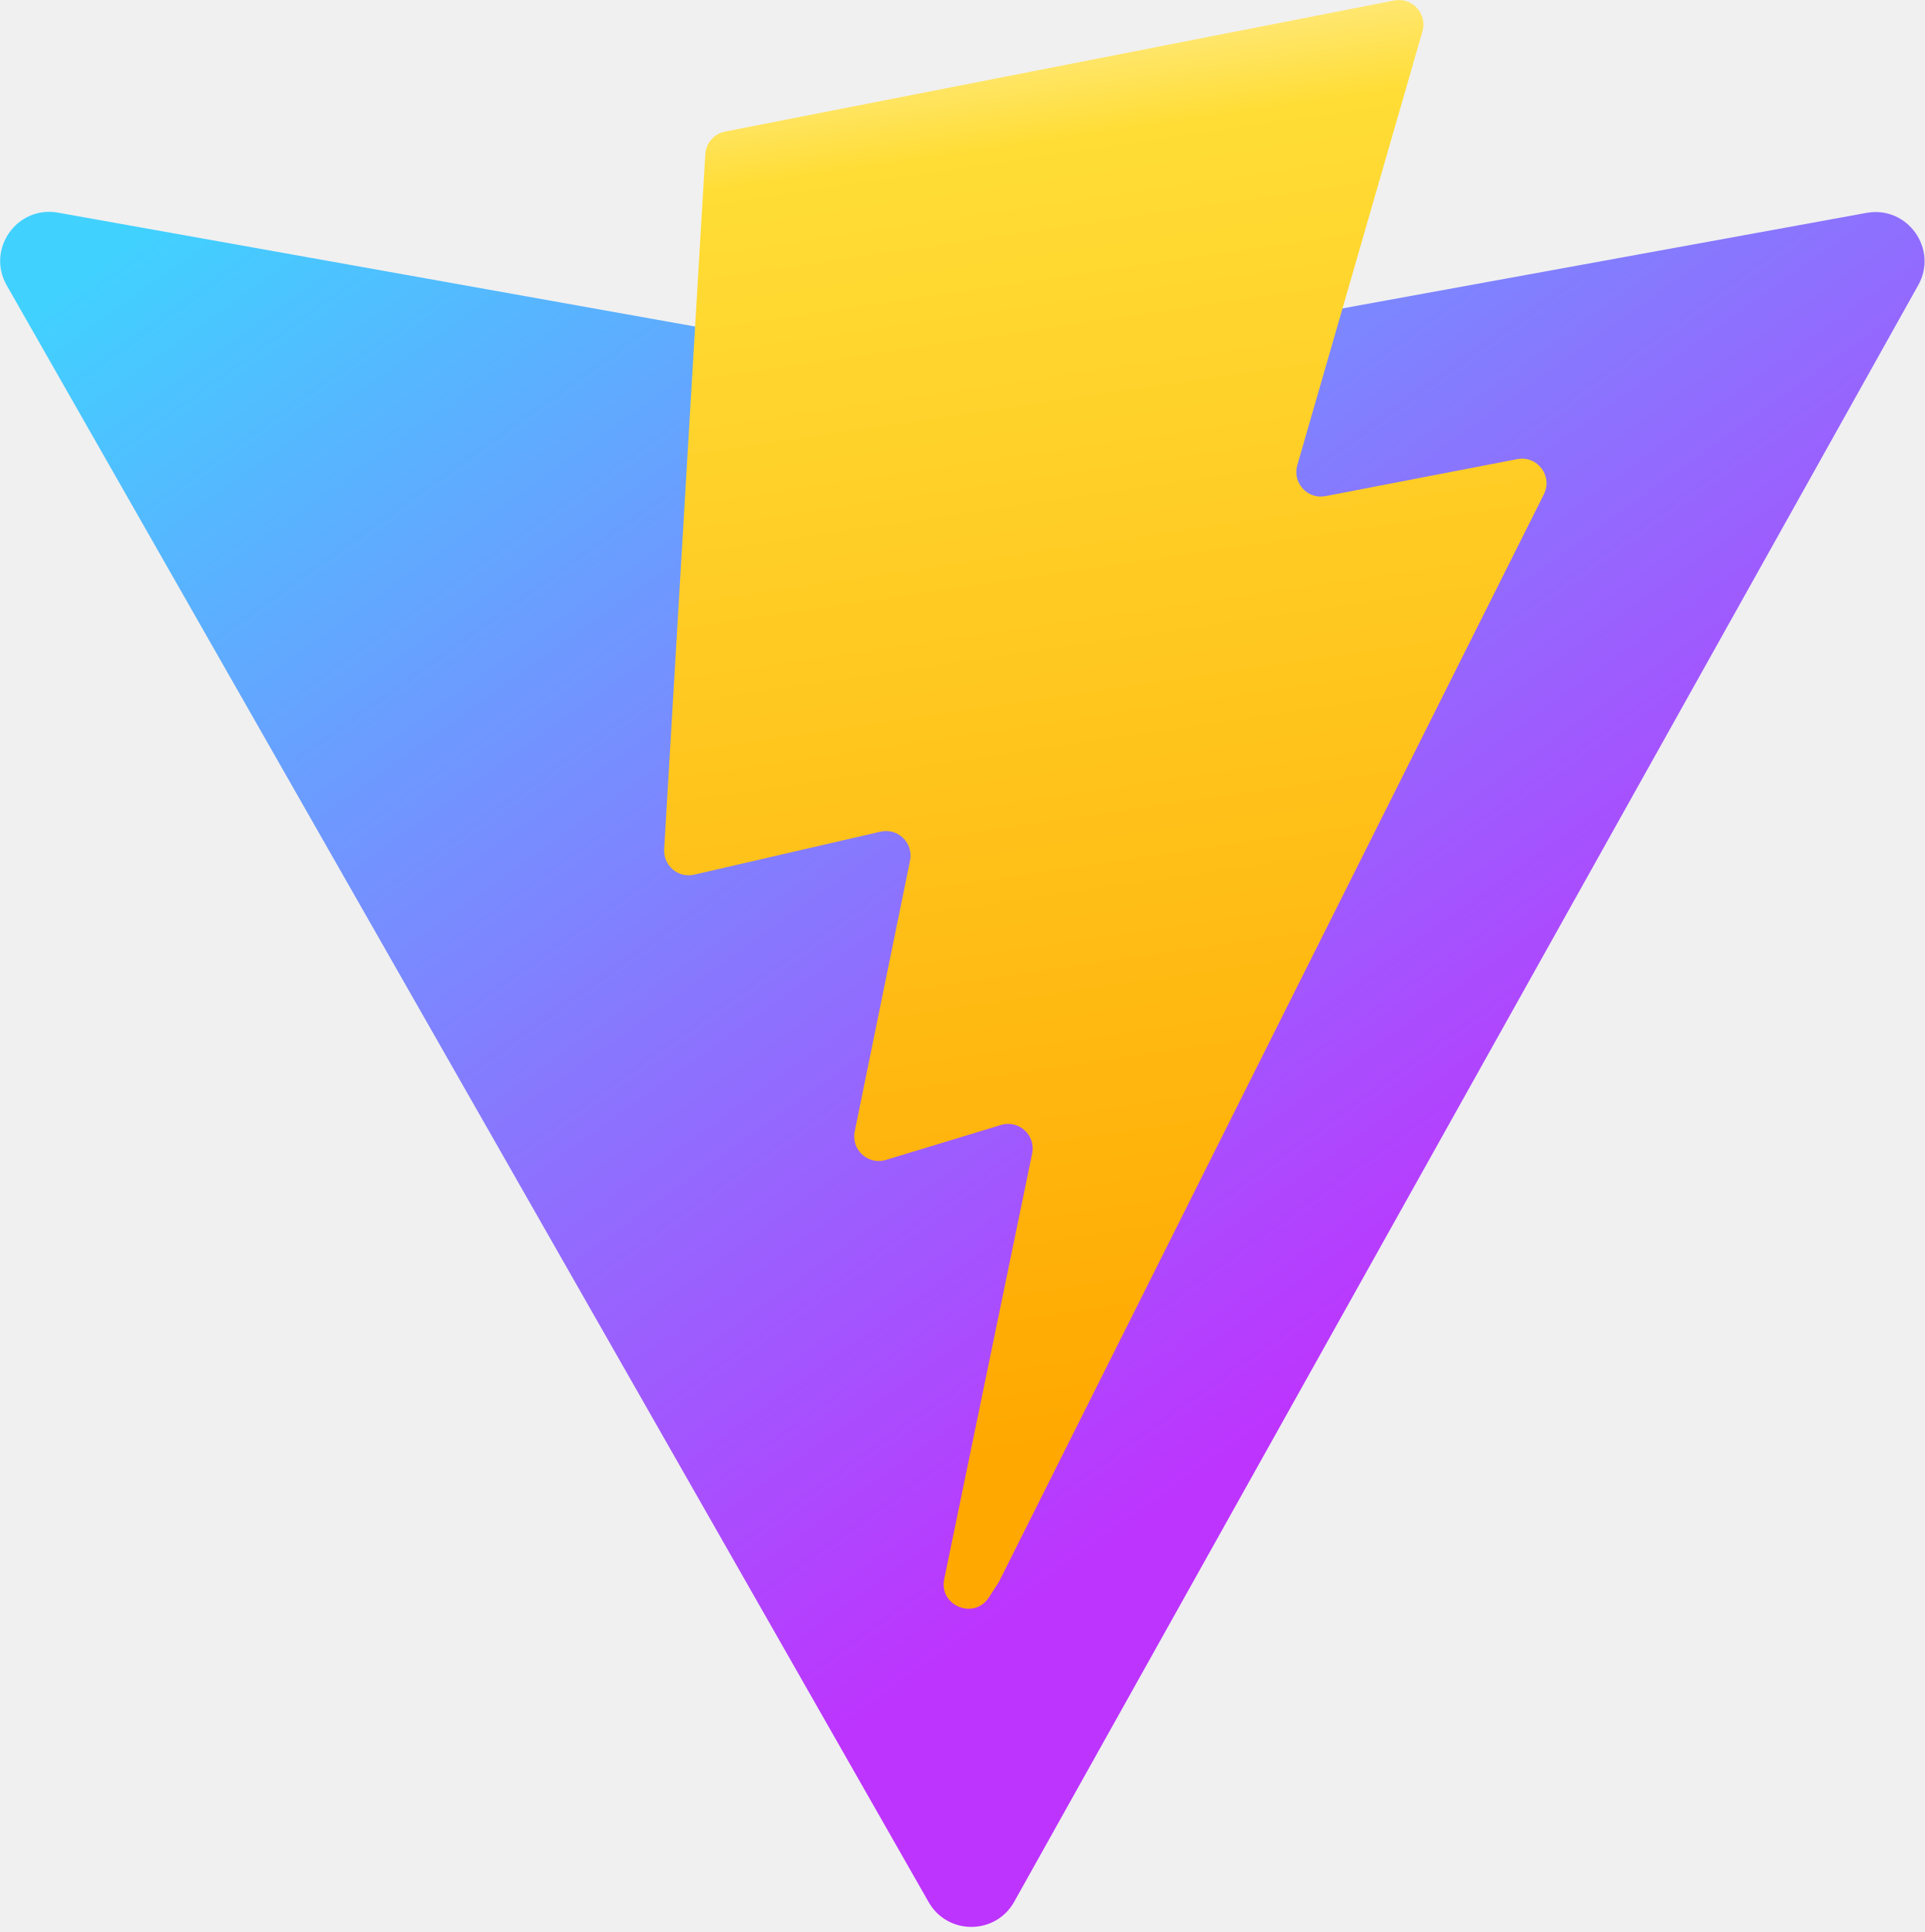
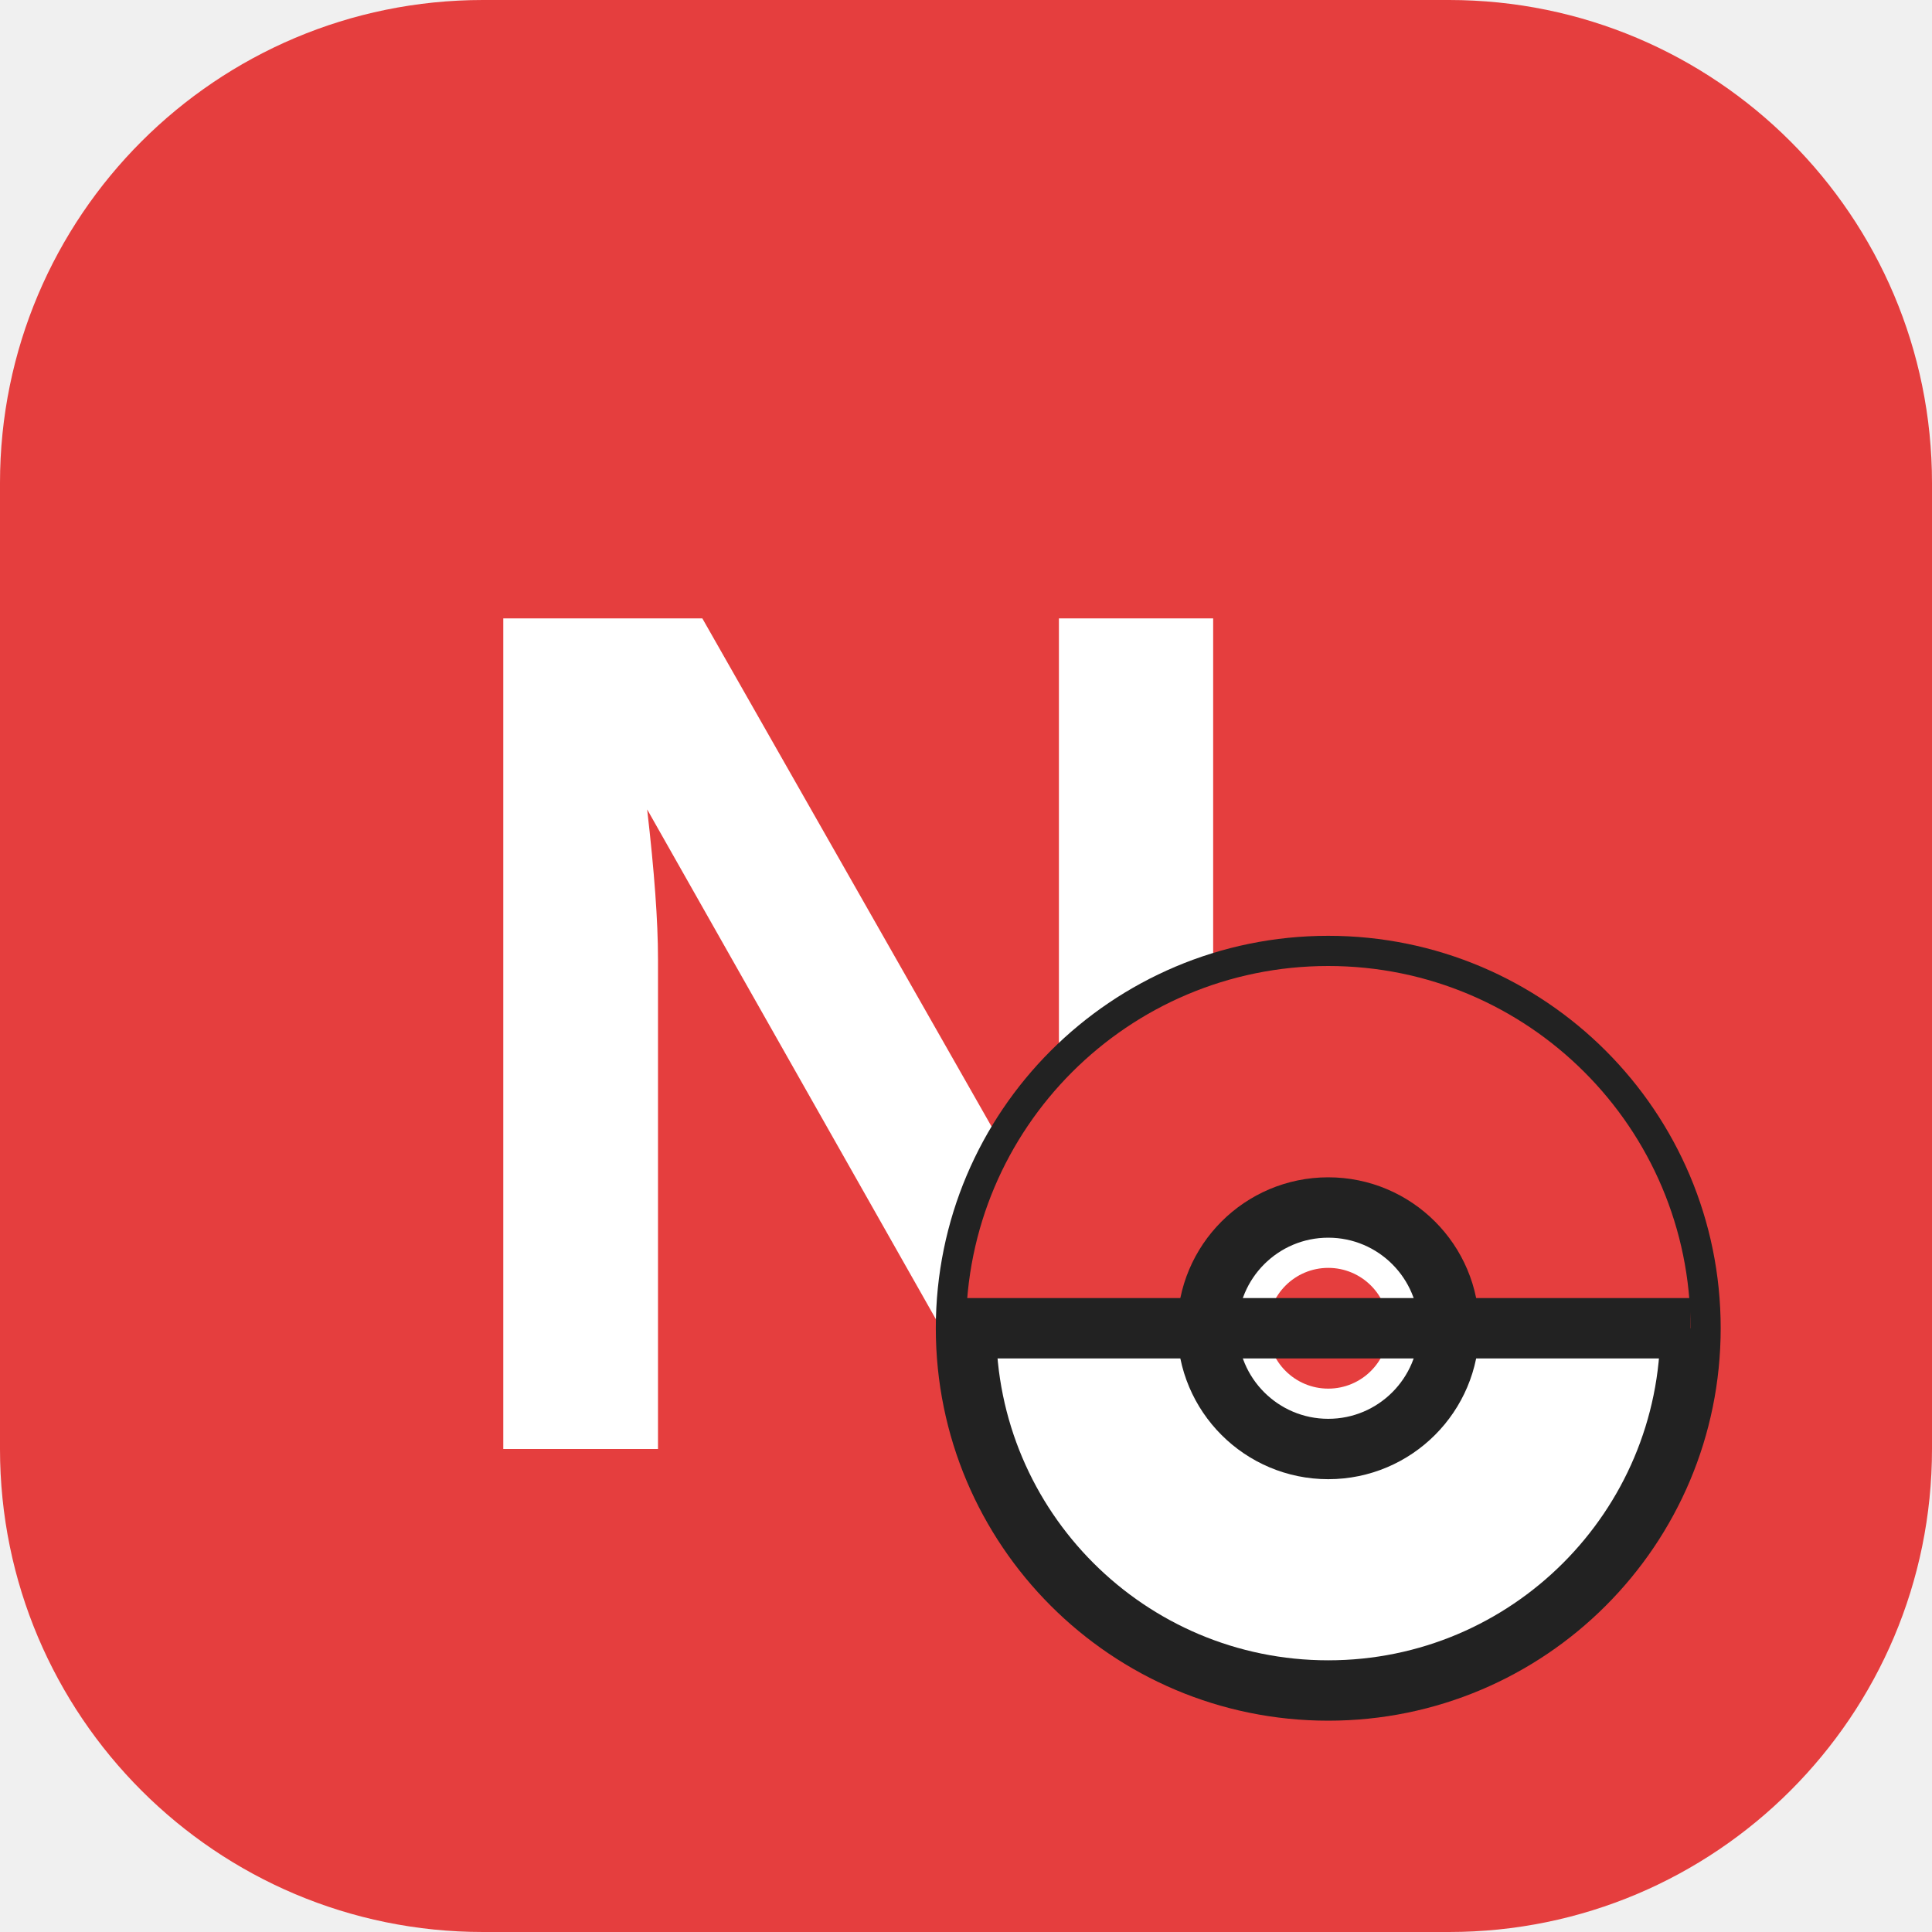
- <svg xmlns="http://www.w3.org/2000/svg" aria-hidden="true" role="img" class="iconify iconify--logos" width="31.88" height="32" preserveAspectRatio="xMidYMid meet" viewBox="0 0 256 257">
-   <defs>
-     <linearGradient id="IconifyId1813088fe1fbc01fb466" x1="-.828%" x2="57.636%" y1="7.652%" y2="78.411%">
-       <stop offset="0%" stop-color="#41D1FF" />
-       <stop offset="100%" stop-color="#BD34FE" />
-     </linearGradient>
-     <linearGradient id="IconifyId1813088fe1fbc01fb467" x1="43.376%" x2="50.316%" y1="2.242%" y2="89.03%">
-       <stop offset="0%" stop-color="#FFEA83" />
-       <stop offset="8.333%" stop-color="#FFDD35" />
-       <stop offset="100%" stop-color="#FFA800" />
-     </linearGradient>
-   </defs>
-   <path fill="url(#IconifyId1813088fe1fbc01fb466)" d="M255.153 37.938L134.897 252.976c-2.483 4.44-8.862 4.466-11.382.048L.875 37.958c-2.746-4.814 1.371-10.646 6.827-9.67l120.385 21.517a6.537 6.537 0 0 0 2.322-.004l117.867-21.483c5.438-.991 9.574 4.796 6.877 9.62Z" />
-   <path fill="url(#IconifyId1813088fe1fbc01fb467)" d="M185.432.063L96.44 17.501a3.268 3.268 0 0 0-2.634 3.014l-5.474 92.456a3.268 3.268 0 0 0 3.997 3.378l24.777-5.718c2.318-.535 4.413 1.507 3.936 3.838l-7.361 36.047c-.495 2.426 1.782 4.5 4.151 3.78l15.304-4.649c2.372-.72 4.652 1.36 4.15 3.788l-11.698 56.621c-.732 3.542 3.979 5.473 5.943 2.437l1.313-2.028l72.516-144.72c1.215-2.423-.88-5.186-3.54-4.672l-25.505 4.922c-2.396.462-4.435-1.77-3.759-4.114l16.646-57.705c.677-2.35-1.37-4.583-3.769-4.113Z" />
+ <svg xmlns="http://www.w3.org/2000/svg" width="64" height="64" viewBox="0 0 64 64" fill="none">
+   <rect width="64" height="64" rx="16" fill="#e53e3e" />
+   <text x="14" y="48" font-family="Arial Black, Arial, sans-serif" font-size="40" font-weight="bold" fill="#fff" letter-spacing="2">N</text>
+   <g>
+     <circle cx="44" cy="44" r="12" fill="#fff" stroke="#222" stroke-width="2" />
+     <path d="M32 44a12 12 0 0 1 24 0" fill="#e53e3e" />
+     <circle cx="44" cy="44" r="4" fill="#fff" stroke="#222" stroke-width="2" />
+     <circle cx="44" cy="44" r="2" fill="#e53e3e" />
+     <line x1="32" y1="44" x2="56" y2="44" stroke="#222" stroke-width="2" />
+   </g>
</svg>
